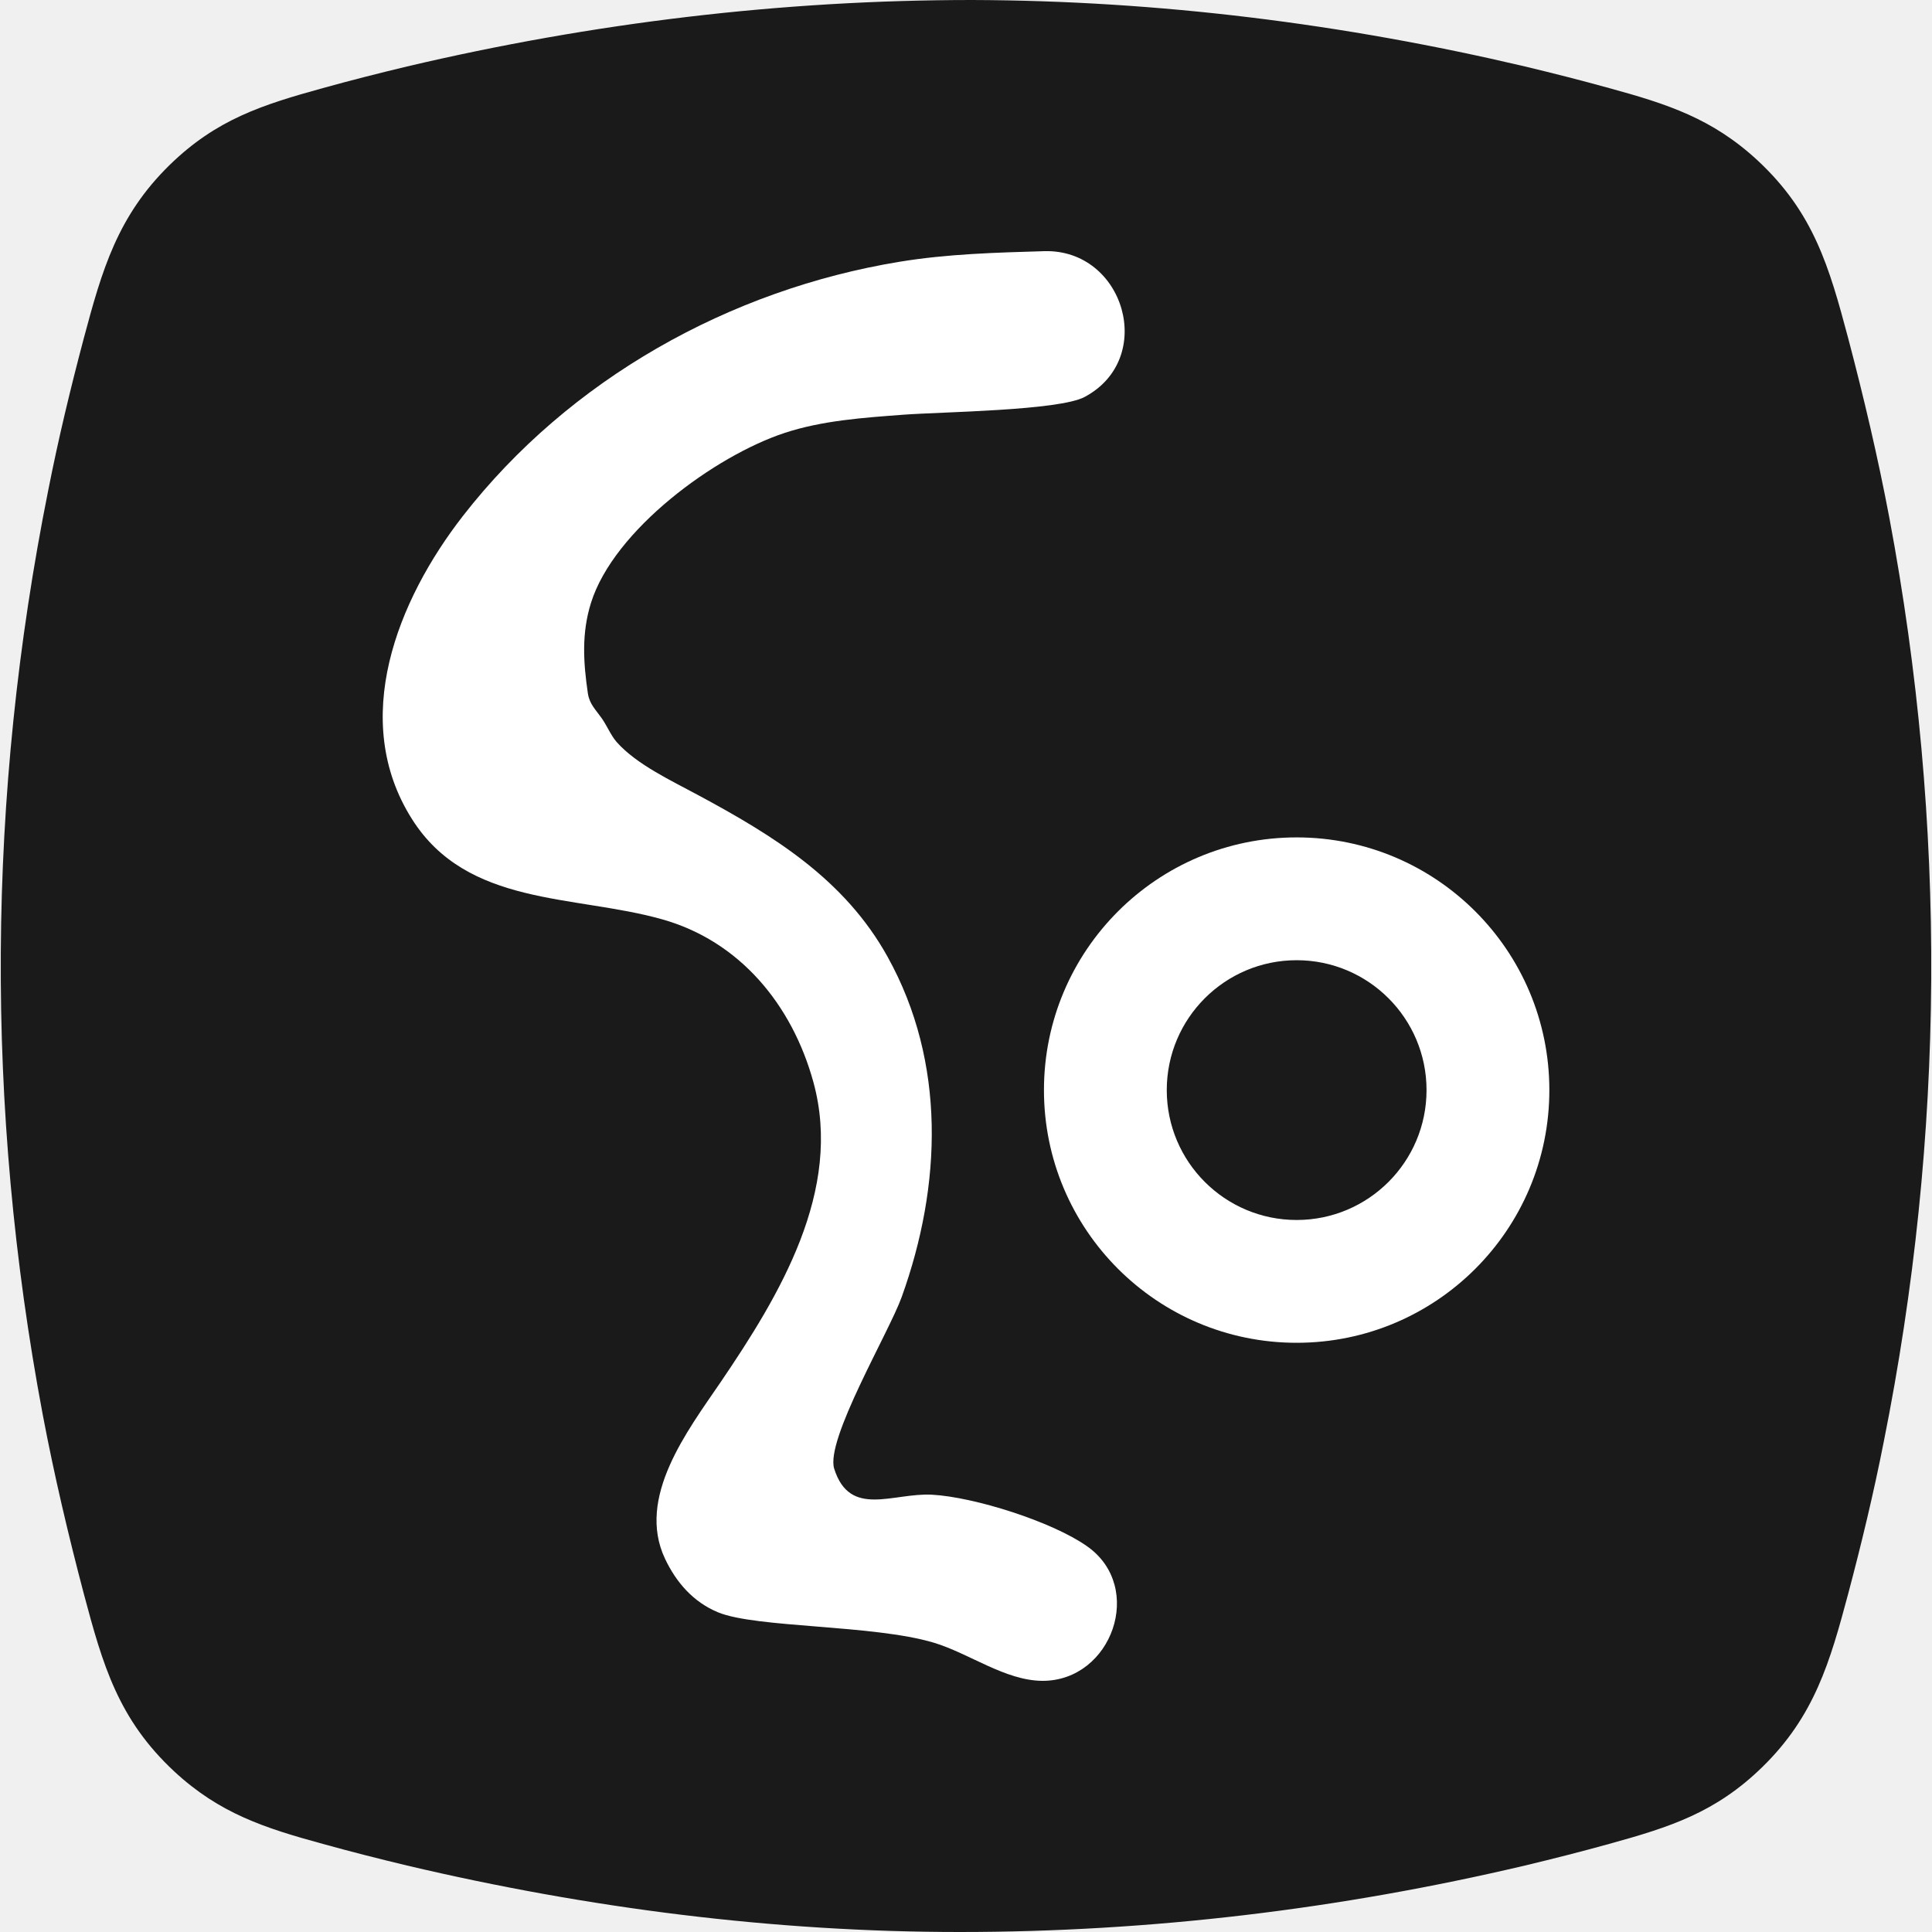
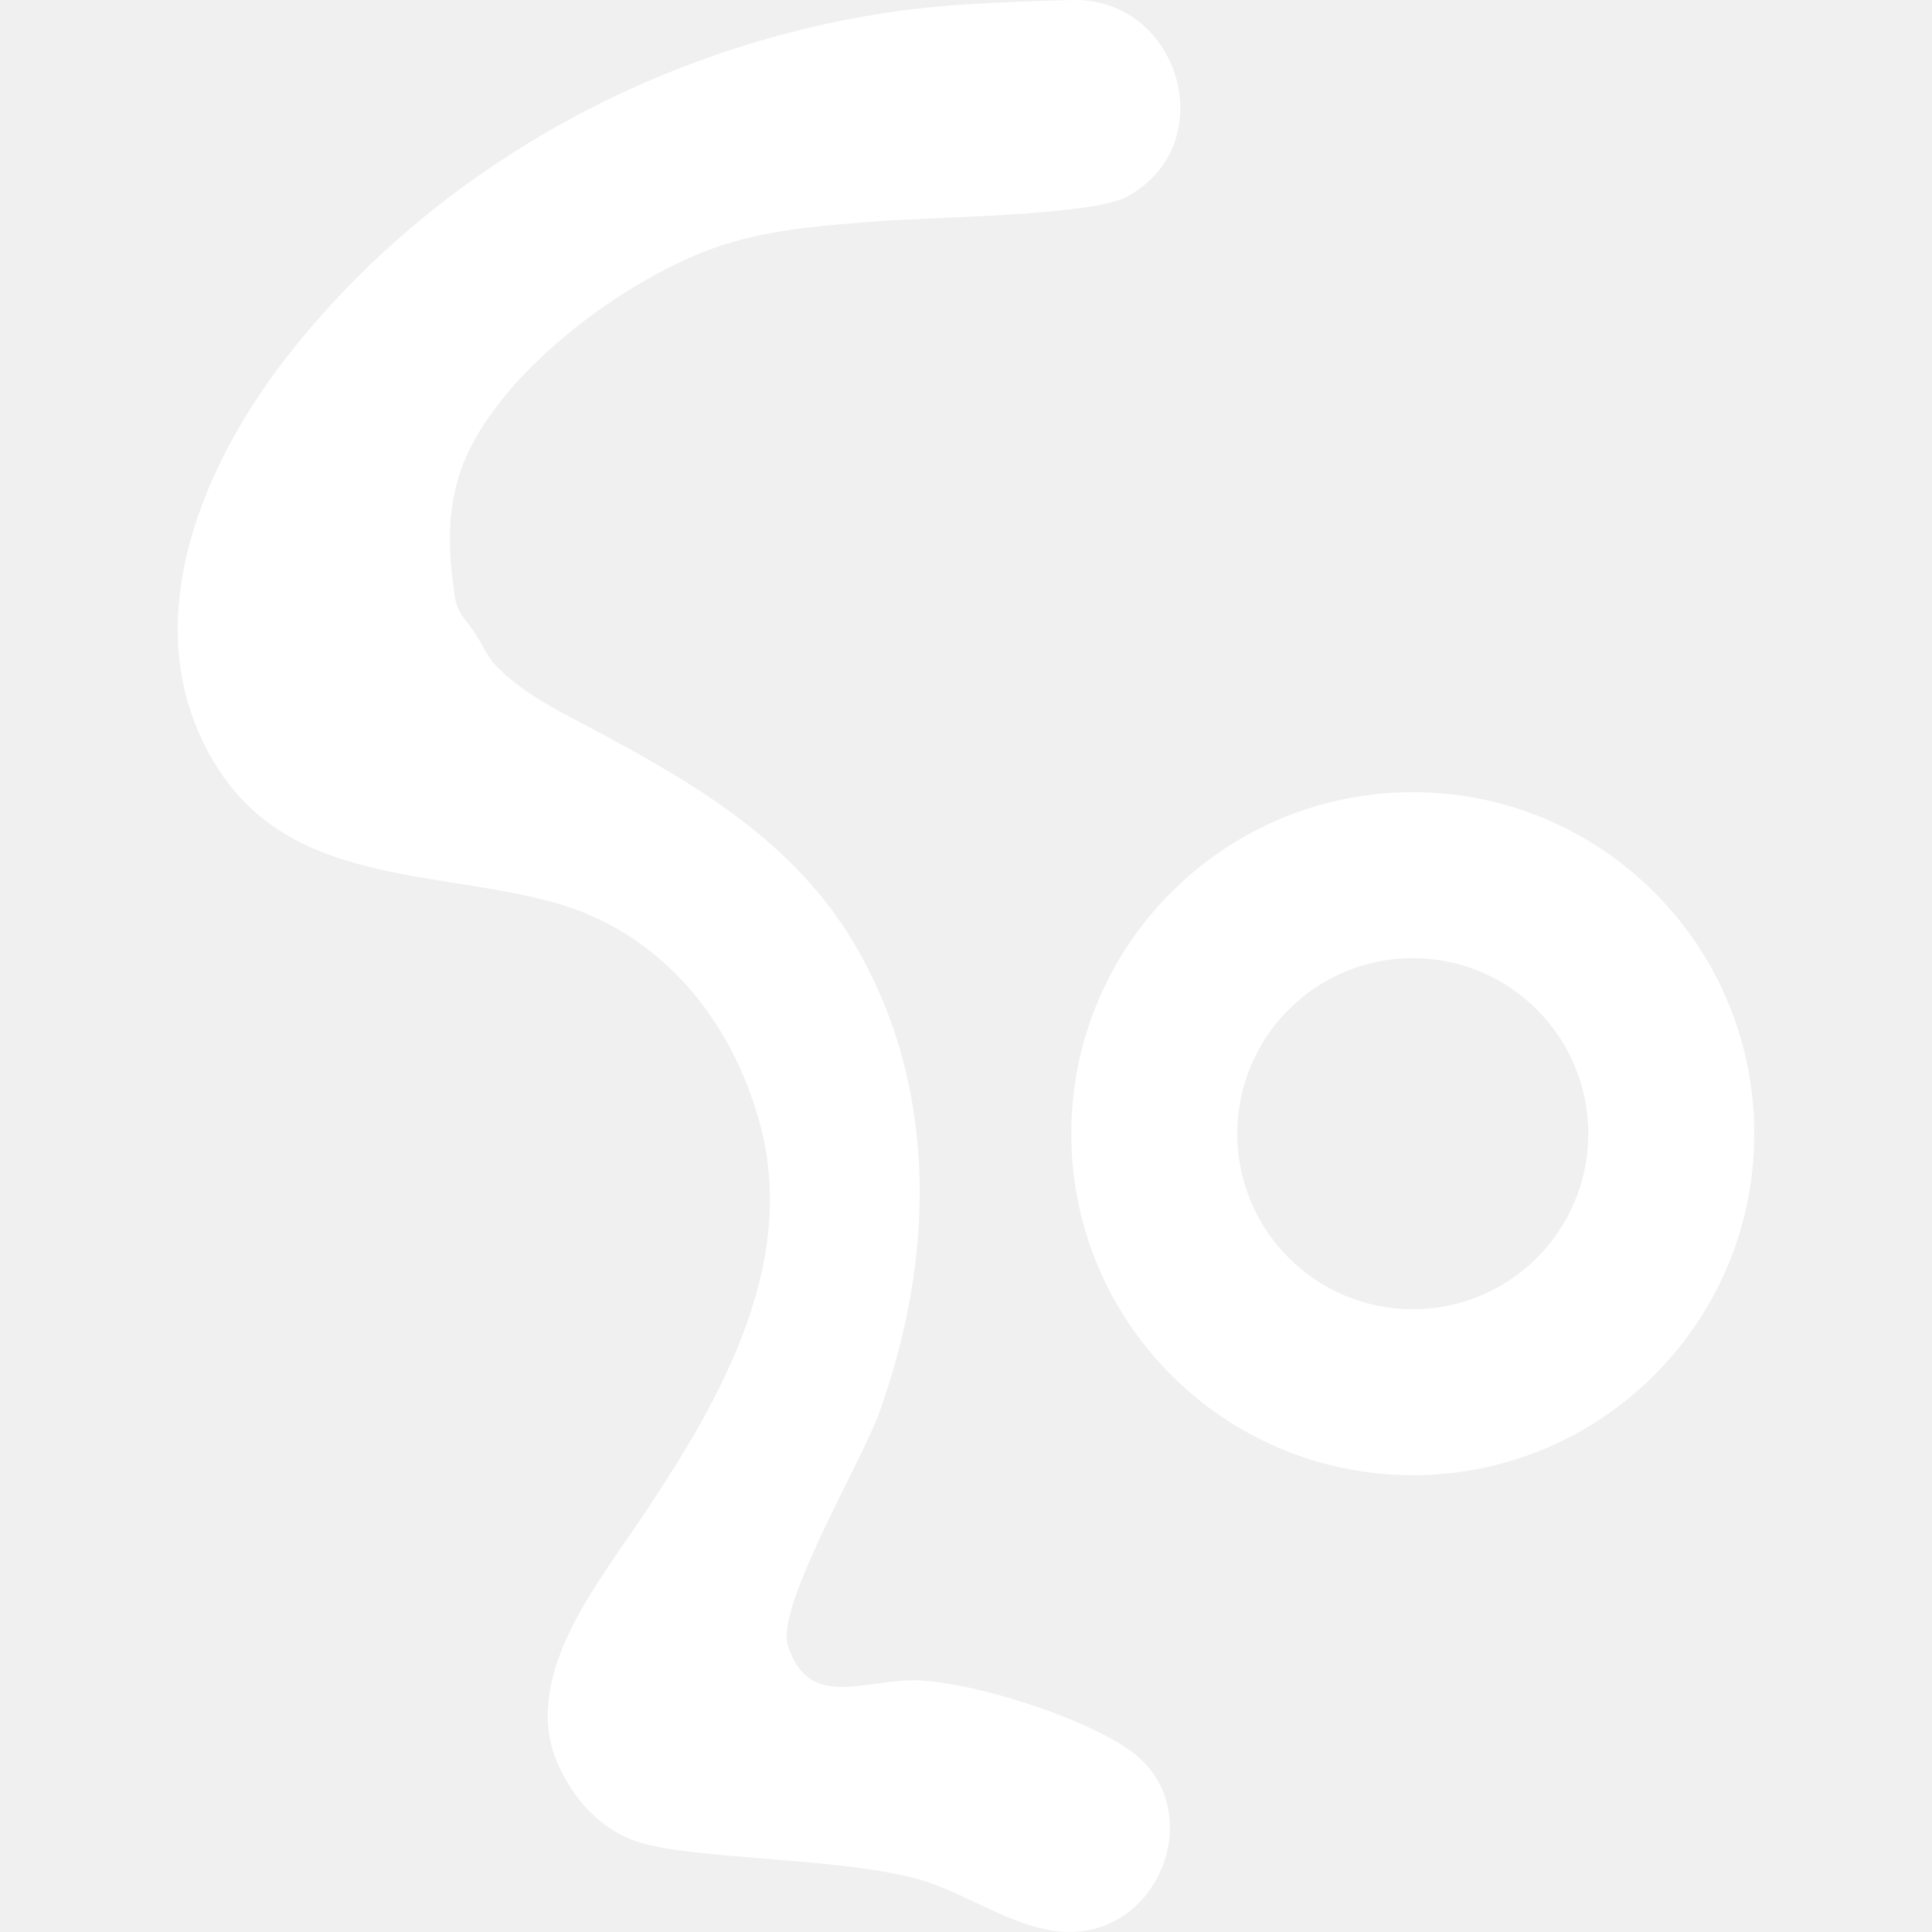
- <svg xmlns="http://www.w3.org/2000/svg" viewBox="0 0 1000 1000" width="1000" height="1000">
-   <path d="M503.2 0C404.6 0 306.7 11.8 210.7 34.4C196.1 37.9 181.5 41.6 167.1 45.6C135.6 54.3 112 61.8 87.8 85.4C60.8 111.8 52.8 139.8 43.4 175C36.5 201 30.2 227.2 25 253.6C-6.8 412.2 -7.8 573.1 22.1 732.1C28 763.3 35.3 794.3 43.4 825C53.2 861.8 61.2 889.9 90.2 916.9C113.7 938.7 137.1 946.2 167.1 954.4C181.5 958.4 196.1 962.1 210.7 965.6C304.4 987.7 400.5 1000 496.8 1000C595.4 1000 693.4 988.2 789.3 965.6C803.9 962.1 818.5 958.4 832.9 954.4C864.4 945.7 888 938.2 912.2 914.6C939.2 888.2 947.2 860.2 956.6 825C963.5 799 969.8 772.8 975 746.4C1006.8 587.8 1007.8 426.9 977.9 267.9C972 236.7 964.7 205.7 956.6 175C946.8 138.2 938.8 110.1 909.8 83.1C886.3 61.3 862.9 53.8 832.9 45.6C818.5 41.6 803.9 37.9 789.3 34.4C695.5 12.3 599.6 0.3 503.2 0Z" fill="#1A1A1A" />
-   <g transform="translate(198.1 130) scale(0.74)">
-     <path d="M462.9 0C429.1 1 395.1 1.9 361.6 7.4C242.6 26.9 130.5 89.6 56.1 185.2C10.3 244.1 -23.5 327.9 20.5 397.3C59.1 458.4 133.7 450.1 194.9 467.2C249.8 482.4 286.4 527.3 301.2 581.1C322.1 657 277.4 730.6 236.4 791C213.1 825.2 177.3 871.7 197.4 914.5C205.3 931.2 217.2 944.9 234.6 952.1C261.4 963.1 342.8 960.6 385.4 973.3C410.1 980.7 435.4 999.9 461.5 1000C510 1000.1 533.4 934.5 492.7 905.9C468.4 888.7 413.8 871.4 384.1 869.8C356.7 868.4 326.8 886.2 315.8 851.7C309.4 831.5 354.2 756.1 363 731.5C391.1 653.5 394.1 567.4 353.2 493.7C323.1 439.3 273.3 408.8 220.3 380.3C202 370.4 177.4 359 163.5 343.2C159.4 338.4 156.8 331.8 153.1 326.6C148.8 320.5 144.7 316.9 143.5 309.4C140.3 287.6 139 267.2 145.7 245.9C161.7 195 232.3 143.2 281.2 127.1C307.7 118.4 336.4 116.5 364.1 114.4C390.7 112.4 472.8 111.6 490.9 102C541.3 75.2 518.8 -1.4 462.9 0Z" fill="#FFFFFF" />
-     <path d="M462.5 586.8a176.7 176.7 0 1 0 353.5 0a176.7 176.7 0 1 0 -353.5 0ZM548.4 586.8a90.8 90.8 0 1 0 181.7 0a90.8 90.8 0 1 0 -181.7 0Z" fill="#FFFFFF" fill-rule="evenodd" />
-   </g>
+ <svg xmlns="http://www.w3.org/2000/svg" viewBox="-92 0 1000 1000" width="1000" height="1000">
+   <path d="M462.9 0C429.1 1 395.1 1.9 361.6 7.4C242.6 26.9 130.5 89.6 56.1 185.2C10.3 244.1 -23.5 327.9 20.5 397.3C59.1 458.4 133.7 450.1 194.9 467.2C249.8 482.4 286.4 527.3 301.2 581.1C322.1 657 277.4 730.6 236.4 791C213.1 825.2 177.3 871.7 197.4 914.5C205.3 931.2 217.2 944.9 234.6 952.1C261.4 963.1 342.8 960.6 385.4 973.3C410.1 980.7 435.4 999.9 461.5 1000C510 1000.1 533.4 934.5 492.7 905.9C468.4 888.7 413.8 871.4 384.1 869.8C356.7 868.4 326.8 886.2 315.8 851.7C309.4 831.5 354.2 756.1 363 731.5C391.1 653.5 394.1 567.4 353.2 493.7C323.1 439.3 273.3 408.8 220.3 380.3C202 370.4 177.4 359 163.5 343.2C159.4 338.4 156.8 331.8 153.1 326.6C148.8 320.5 144.7 316.9 143.5 309.4C140.3 287.6 139 267.2 145.7 245.9C161.7 195 232.3 143.2 281.2 127.1C307.7 118.4 336.4 116.5 364.1 114.4C390.7 112.4 472.8 111.6 490.9 102C541.3 75.2 518.8 -1.4 462.9 0Z" fill="#FFFFFF" />
+   <path d="M462.5 586.8a176.7 176.7 0 1 0 353.5 0a176.7 176.7 0 1 0 -353.5 0ZM548.4 586.8a90.8 90.8 0 1 0 181.7 0a90.8 90.8 0 1 0 -181.7 0Z" fill="#FFFFFF" fill-rule="evenodd" />
</svg>
